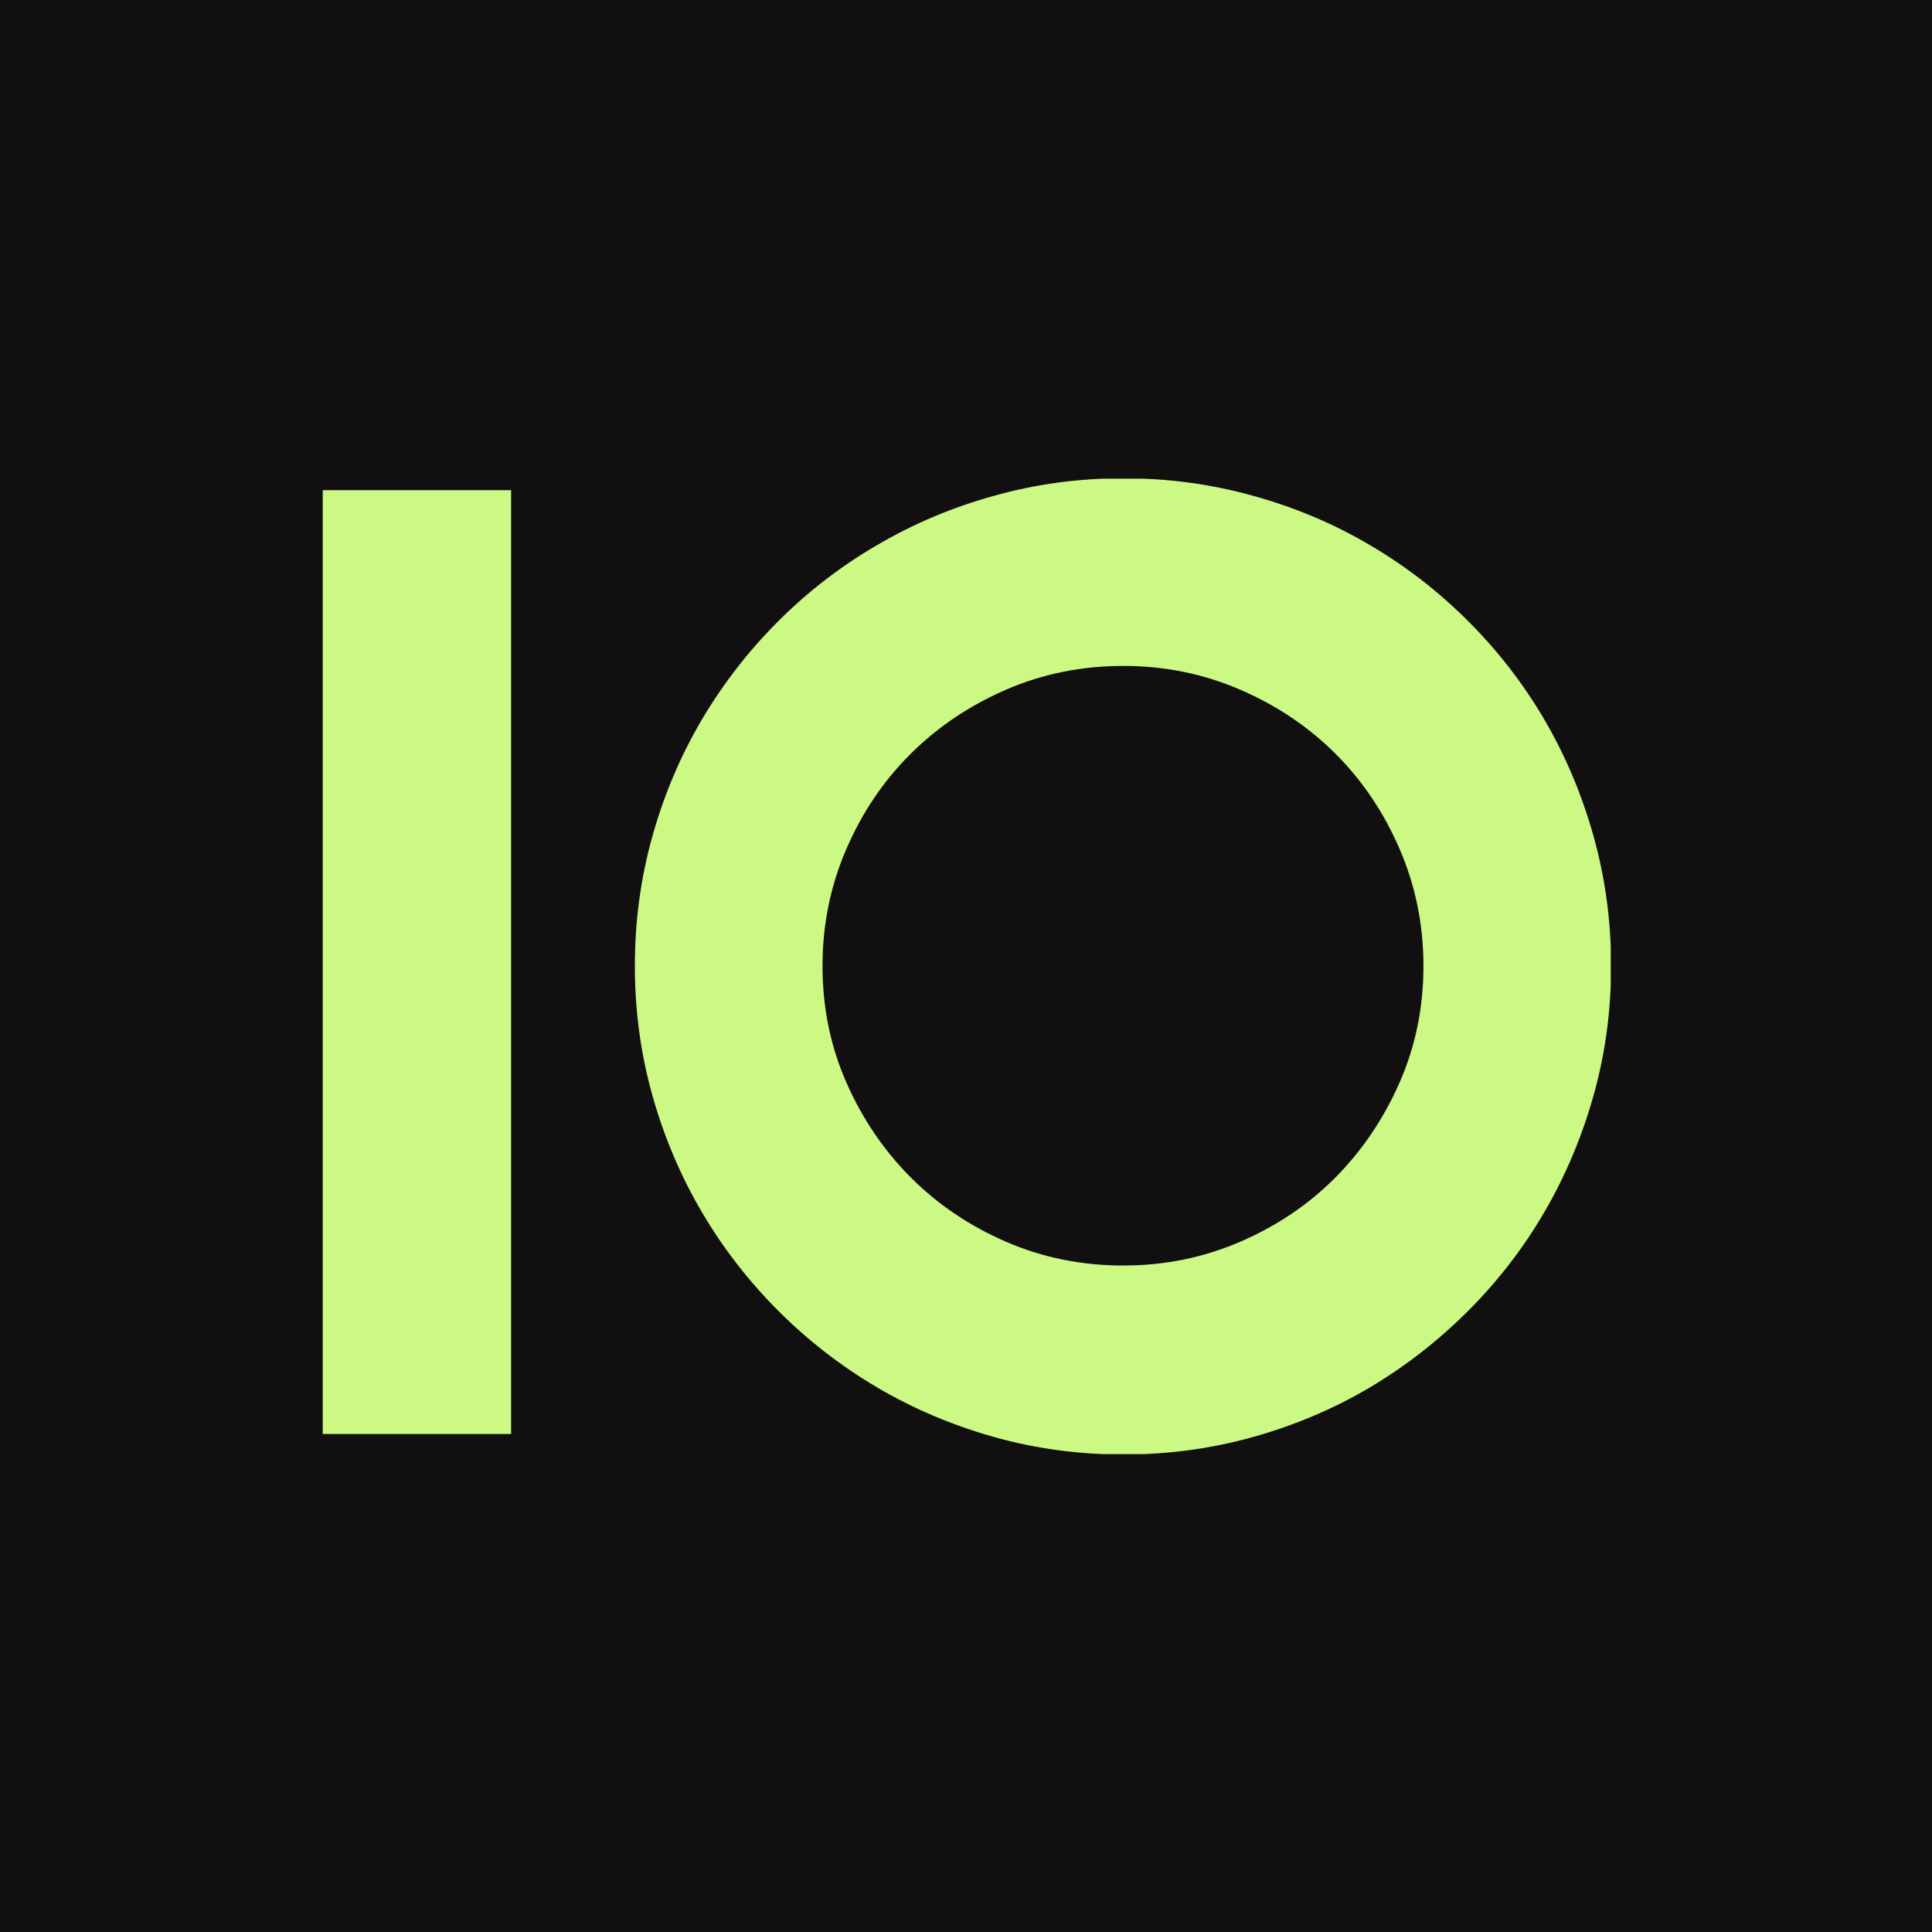
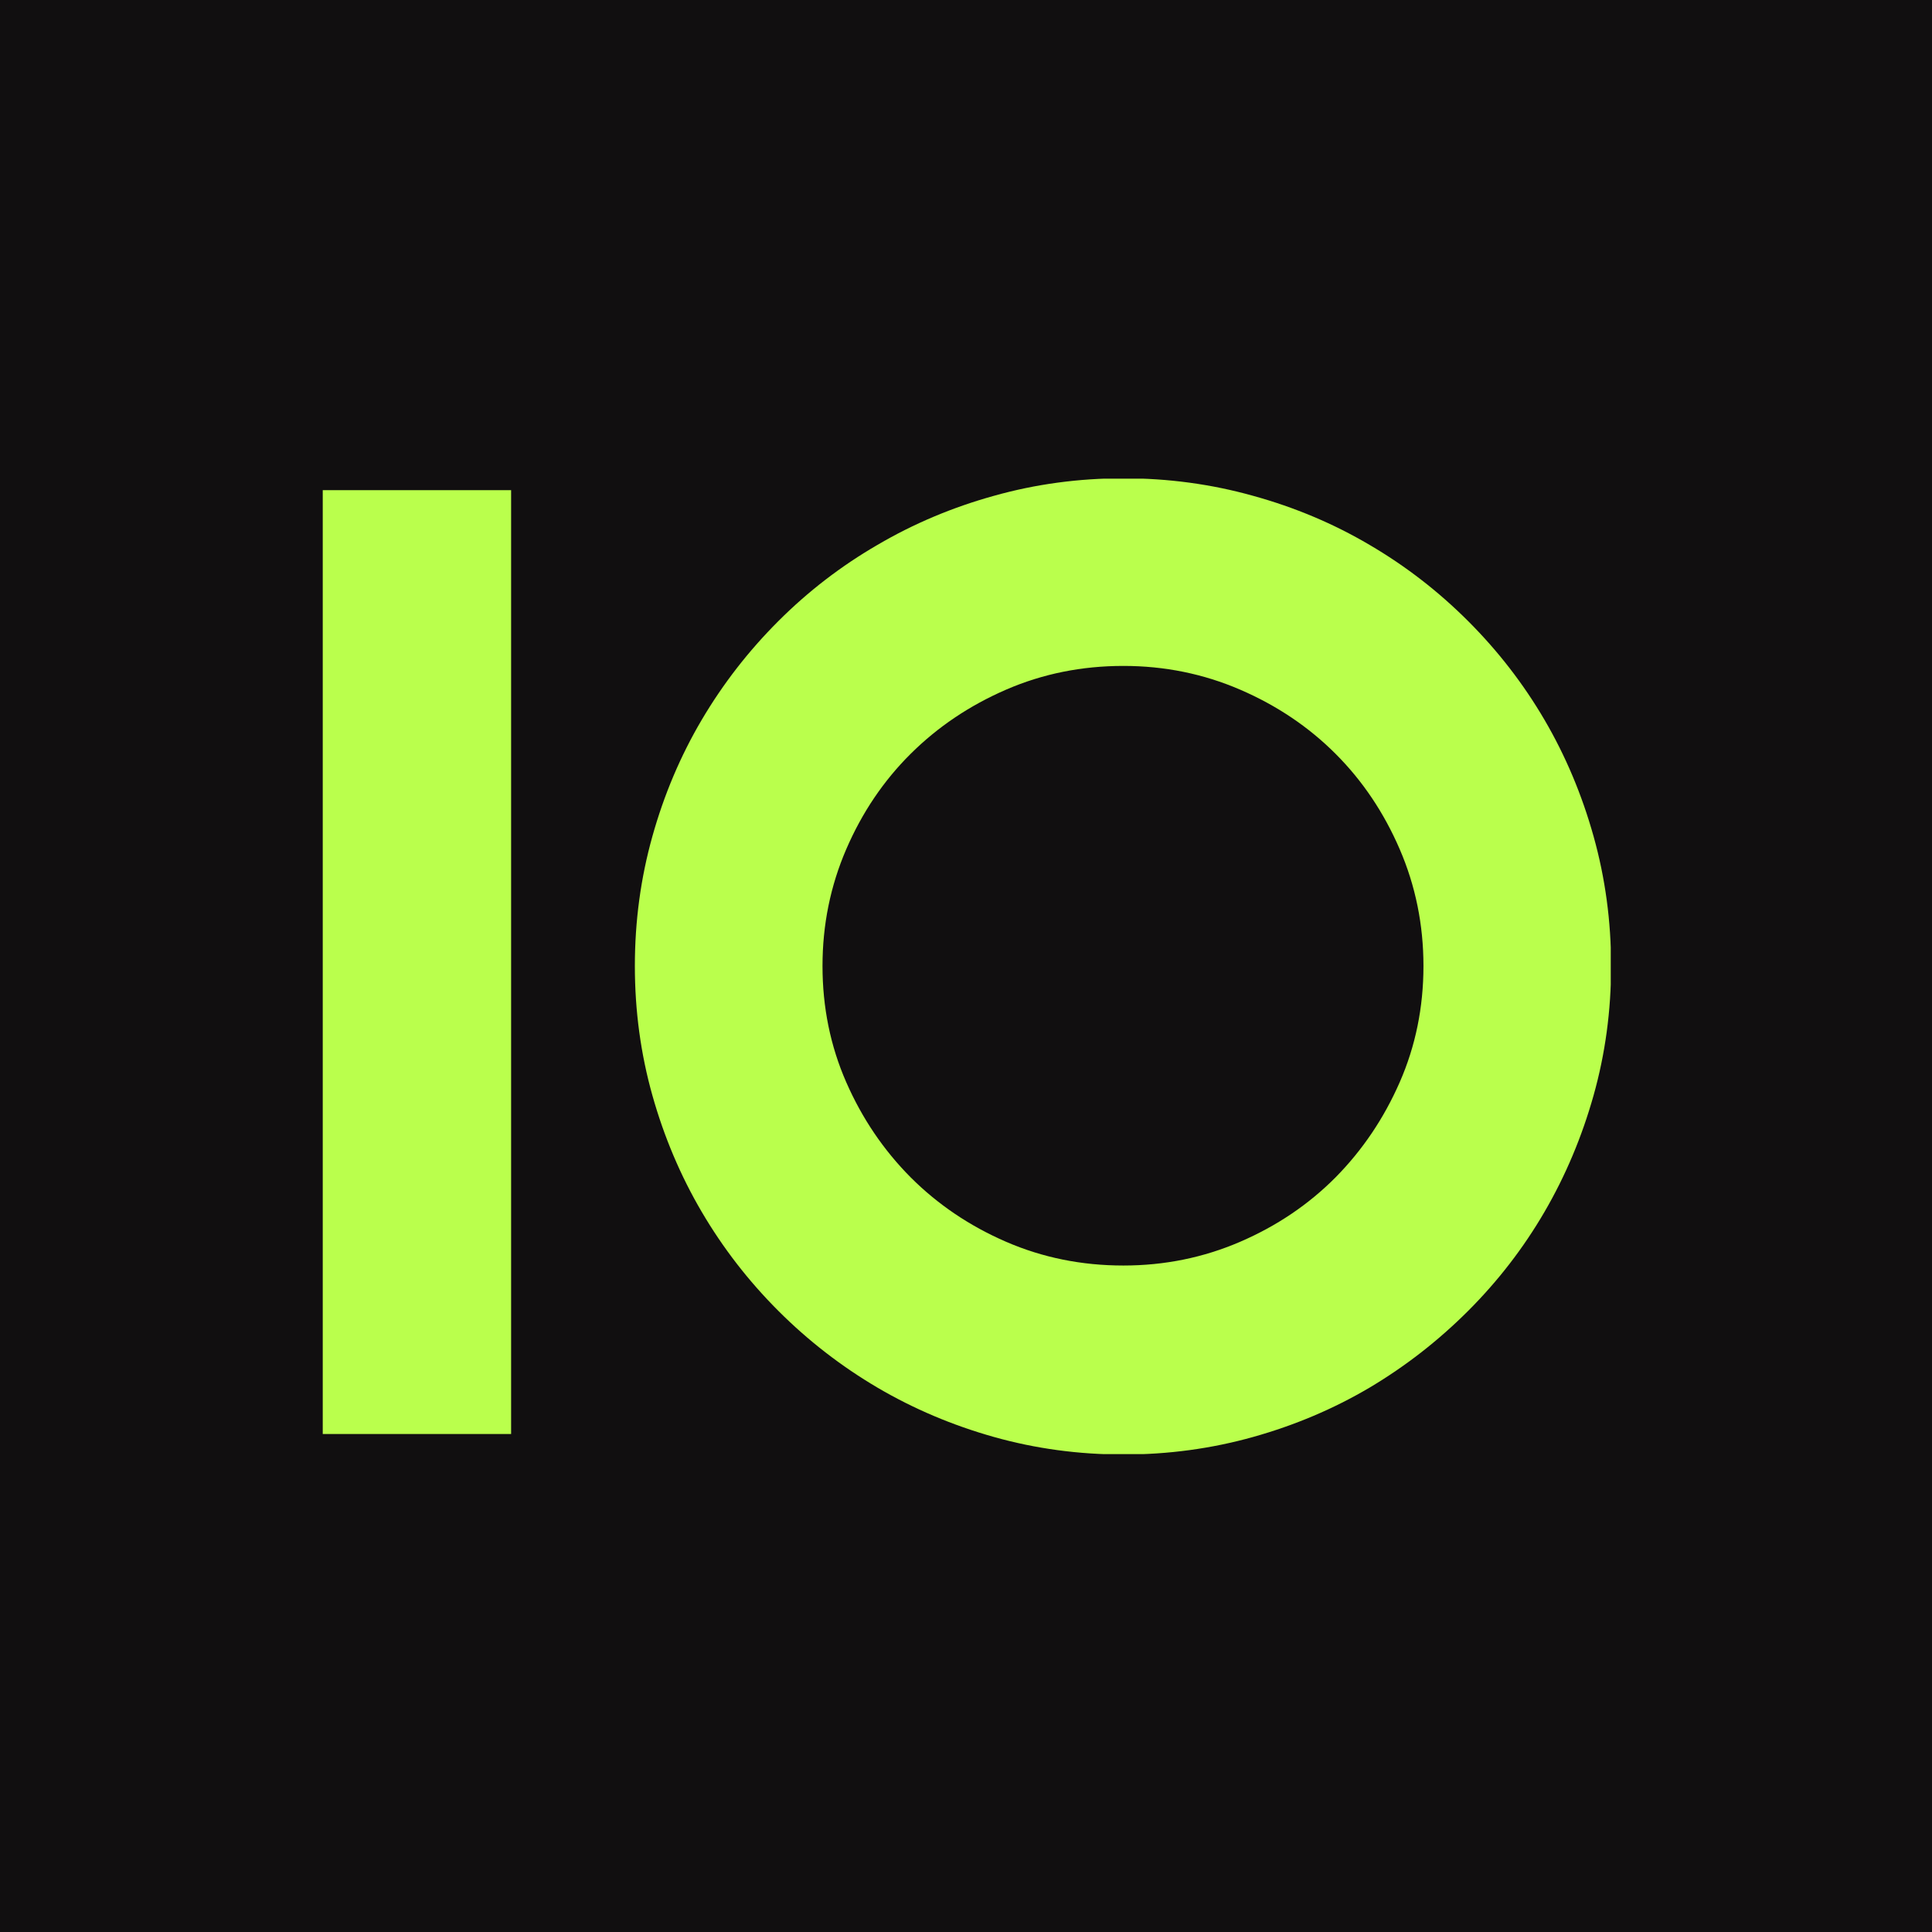
<svg xmlns="http://www.w3.org/2000/svg" version="1.1" width="1500" height="1500" viewBox="0 0 1500 1500">
  <rect width="1500" height="1500" fill="#110f10" />
  <g transform="matrix(0.6666667,0,0,0.6666667,250.5787,371.6399)">
    <svg viewBox="0 0 326 247" data-background-color="#110f10" preserveAspectRatio="xMidYMid meet" height="1136" width="1500">
      <g id="tight-bounds" transform="matrix(1,0,0,1,-0.1886716,-0.1)">
        <svg viewBox="0 0 326.377 247.2" height="247.2" width="326.377">
          <g>
            <svg viewBox="0 0 326.377 247.2" height="247.2" width="326.377">
              <g>
                <svg viewBox="0 0 326.377 247.2" height="247.2" width="326.377">
                  <g id="textblocktransform">
                    <svg viewBox="0 0 326.377 247.2" height="247.2" width="326.377" id="textblock">
                      <g>
                        <svg viewBox="0 0 326.377 247.2" height="247.2" width="326.377">
                          <g transform="matrix(1,0,0,1,0,0)">
-                             <svg width="326.377" viewBox="3.25 -35.45 47.8 36.21" height="247.2" data-palette-color="#ccf983">
-                               <path d="M10.25-35.01L10.25 0 3.25 0 3.25-35.01 10.25-35.01ZM51.05-17.36L51.05-17.36Q51.05-14.87 50.4-12.56 49.75-10.25 48.58-8.24 47.41-6.23 45.75-4.57 44.09-2.91 42.09-1.72 40.09-0.54 37.77 0.11 35.45 0.76 32.96 0.76L32.96 0.76Q30.47 0.76 28.16 0.11 25.85-0.54 23.84-1.72 21.82-2.91 20.16-4.57 18.5-6.23 17.32-8.24 16.14-10.25 15.49-12.56 14.84-14.87 14.84-17.36L14.84-17.36Q14.84-19.85 15.49-22.17 16.14-24.49 17.32-26.49 18.5-28.49 20.16-30.15 21.82-31.81 23.84-32.98 25.85-34.16 28.16-34.8 30.47-35.45 32.96-35.45L32.96-35.45Q35.45-35.45 37.77-34.8 40.09-34.16 42.09-32.98 44.09-31.81 45.75-30.15 47.41-28.49 48.58-26.49 49.75-24.49 50.4-22.17 51.05-19.85 51.05-17.36ZM44.09-17.36L44.09-17.36Q44.09-19.65 43.21-21.69 42.33-23.73 40.83-25.23 39.33-26.73 37.29-27.61 35.25-28.49 32.96-28.49L32.96-28.49Q30.64-28.49 28.61-27.61 26.58-26.73 25.07-25.23 23.56-23.73 22.68-21.69 21.8-19.65 21.8-17.36L21.8-17.36Q21.8-15.06 22.68-13.05 23.56-11.04 25.07-9.52 26.58-8.01 28.61-7.13 30.64-6.25 32.96-6.25L32.96-6.25Q35.25-6.25 37.29-7.13 39.33-8.01 40.83-9.52 42.33-11.04 43.21-13.05 44.09-15.06 44.09-17.36Z" opacity="1" transform="matrix(1,0,0,1,0,0)" fill="#ccf983" class="wordmark-text-0" data-fill-palette-color="primary" id="text-0" />
+                             <svg width="326.377" viewBox="3.25 -35.45 47.8 36.21" height="247.2" data-palette-color="#baff4c">
+                               <path d="M10.25-35.01L10.25 0 3.25 0 3.25-35.01 10.25-35.01ZM51.05-17.36L51.05-17.36Q51.05-14.87 50.4-12.56 49.75-10.25 48.58-8.24 47.41-6.23 45.75-4.57 44.09-2.91 42.09-1.72 40.09-0.54 37.77 0.11 35.45 0.76 32.96 0.76L32.96 0.76Q30.47 0.76 28.16 0.11 25.85-0.54 23.84-1.72 21.82-2.91 20.16-4.57 18.5-6.23 17.32-8.24 16.14-10.25 15.49-12.56 14.84-14.87 14.84-17.36L14.84-17.36Q14.84-19.85 15.49-22.17 16.14-24.49 17.32-26.49 18.5-28.49 20.16-30.15 21.82-31.81 23.84-32.98 25.85-34.16 28.16-34.8 30.47-35.45 32.96-35.45L32.96-35.45Q35.45-35.45 37.77-34.8 40.09-34.16 42.09-32.98 44.09-31.81 45.75-30.15 47.41-28.49 48.58-26.49 49.75-24.49 50.4-22.17 51.05-19.85 51.05-17.36ZM44.09-17.36L44.09-17.36Q44.09-19.65 43.21-21.69 42.33-23.73 40.83-25.23 39.33-26.73 37.29-27.61 35.25-28.49 32.96-28.49L32.96-28.49Q30.64-28.49 28.61-27.61 26.58-26.73 25.07-25.23 23.56-23.73 22.68-21.69 21.8-19.65 21.8-17.36L21.8-17.36Q21.8-15.06 22.68-13.05 23.56-11.04 25.07-9.52 26.58-8.01 28.61-7.13 30.64-6.25 32.96-6.25L32.96-6.25Q35.25-6.25 37.29-7.13 39.33-8.01 40.83-9.52 42.33-11.04 43.21-13.05 44.09-15.06 44.09-17.36Z" opacity="1" transform="matrix(1,0,0,1,0,0)" fill="#baff4c" class="wordmark-text-0" data-fill-palette-color="primary" id="text-0" />
                            </svg>
                          </g>
                        </svg>
                      </g>
                    </svg>
                  </g>
                </svg>
              </g>
            </svg>
          </g>
          <defs />
        </svg>
        <rect width="326.377" height="247.2" fill="none" stroke="none" visibility="hidden" />
      </g>
    </svg>
  </g>
</svg>
